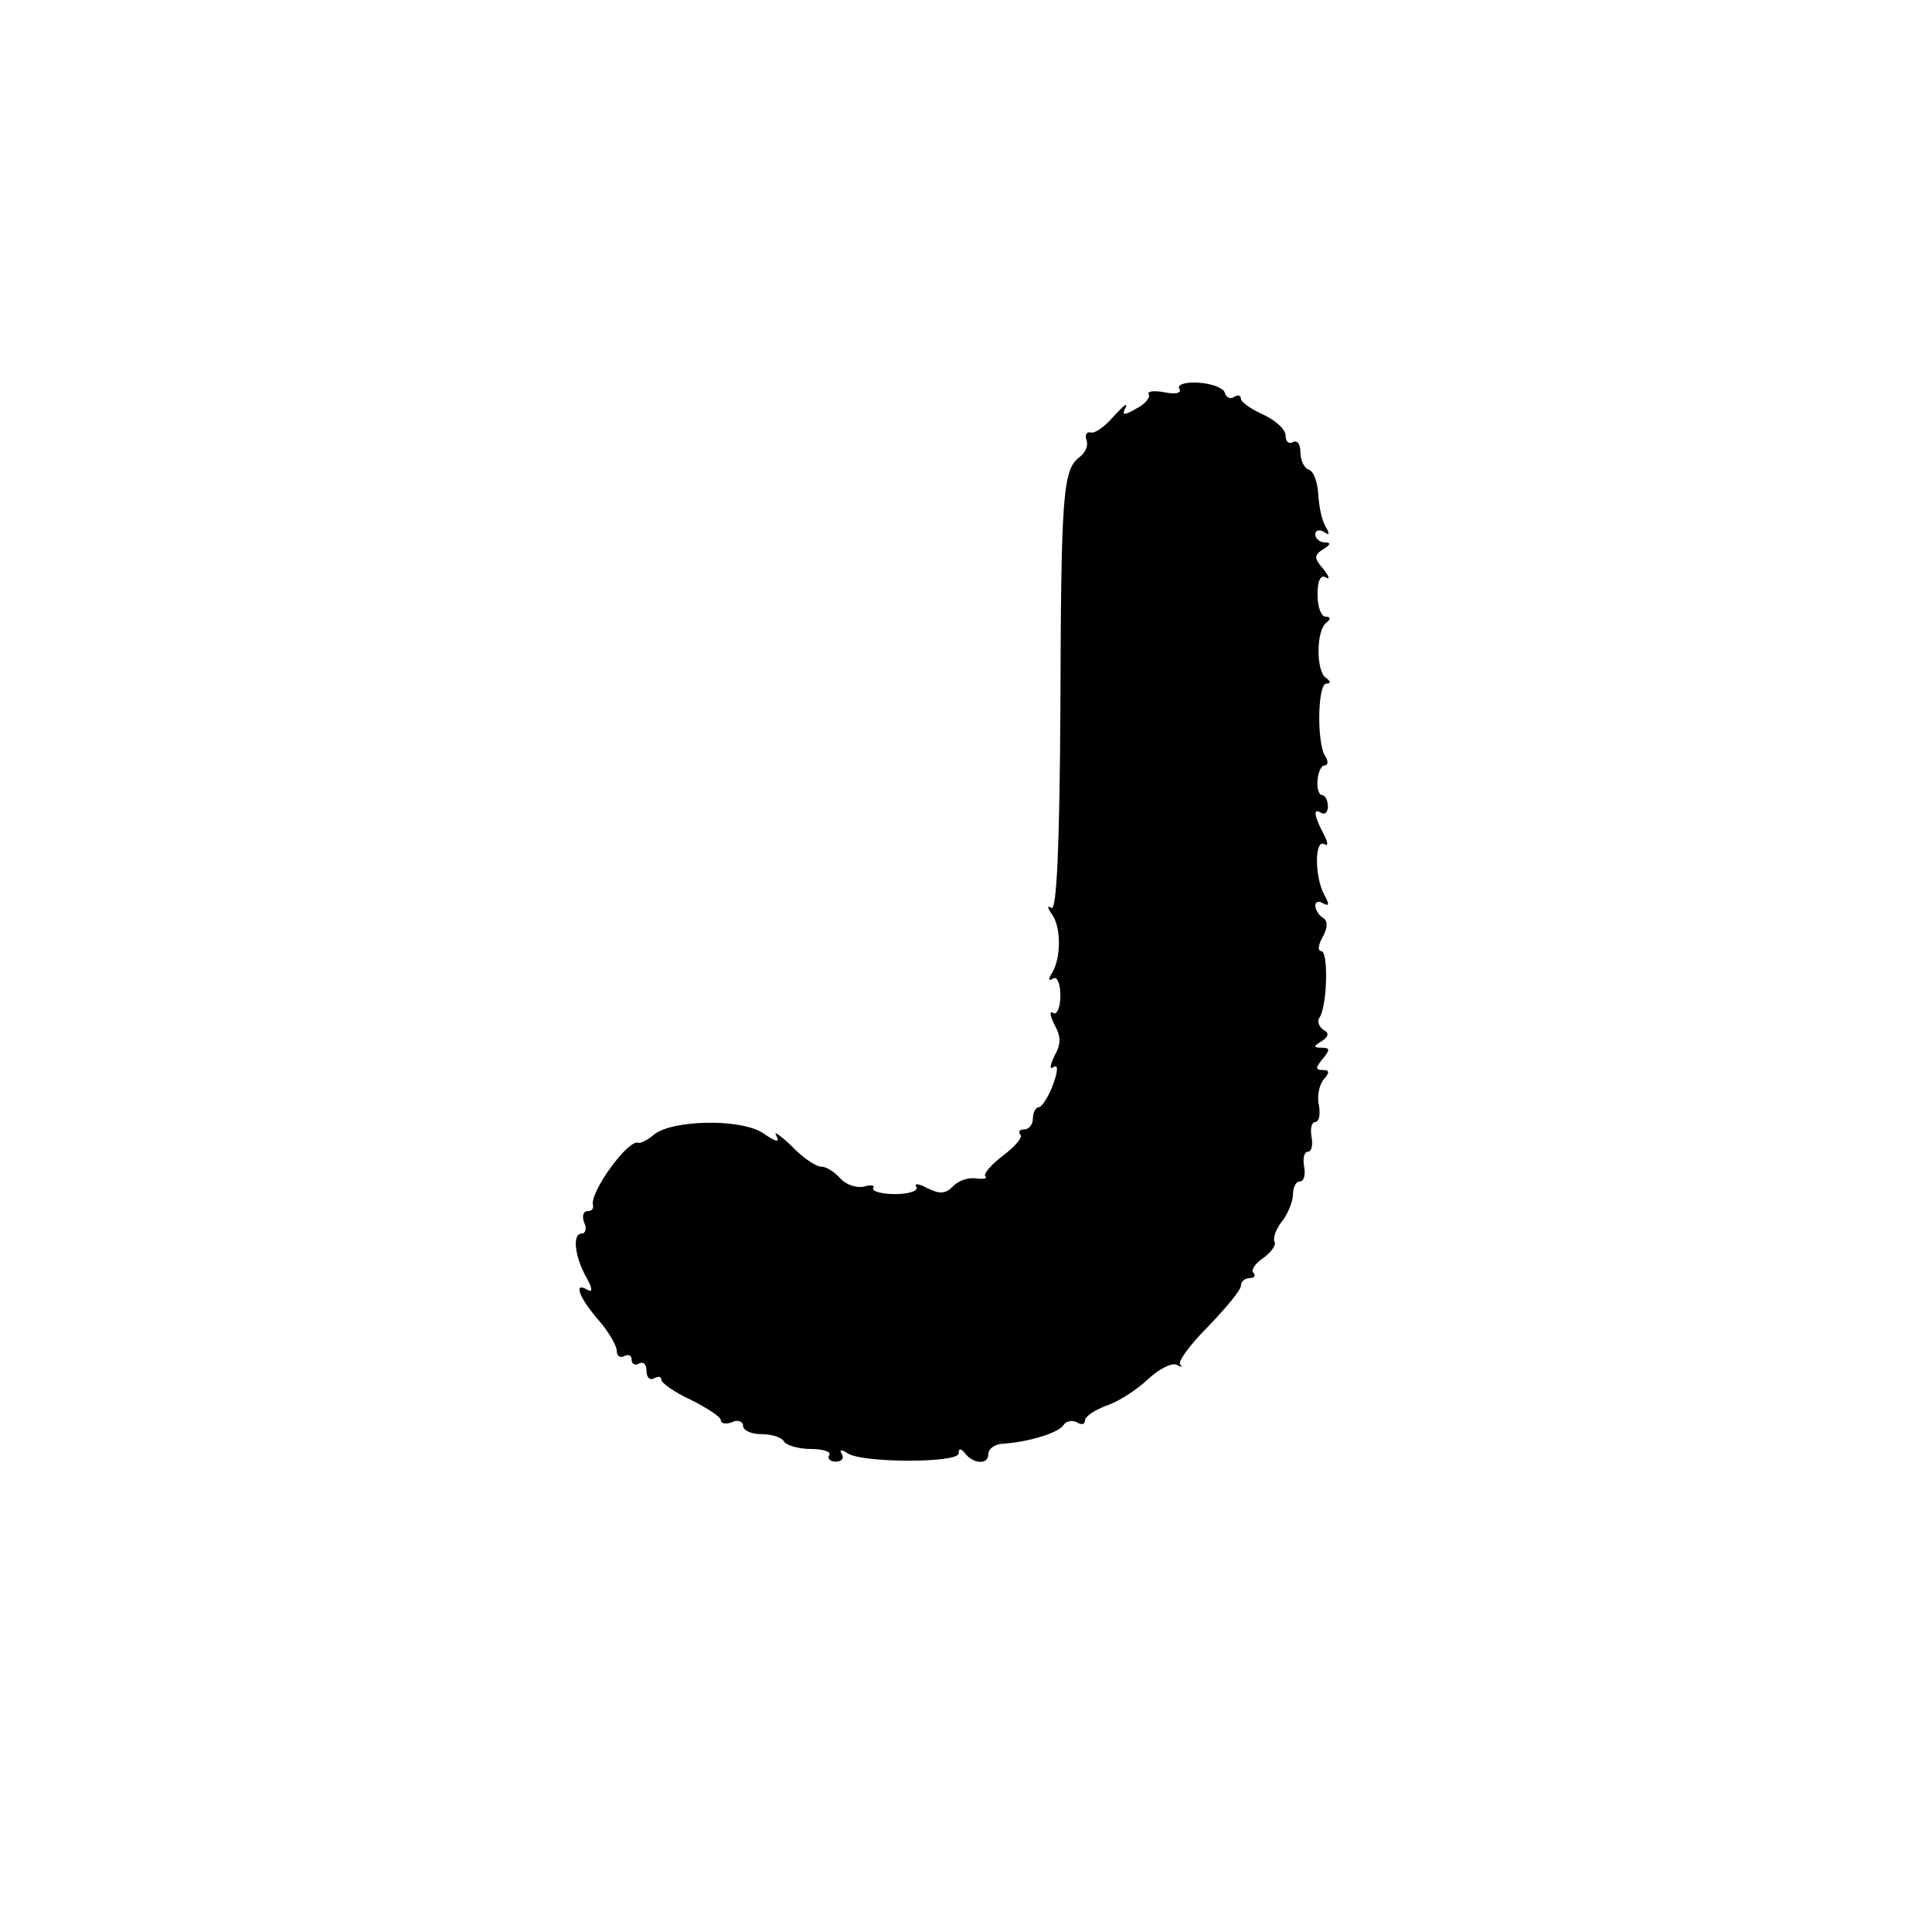
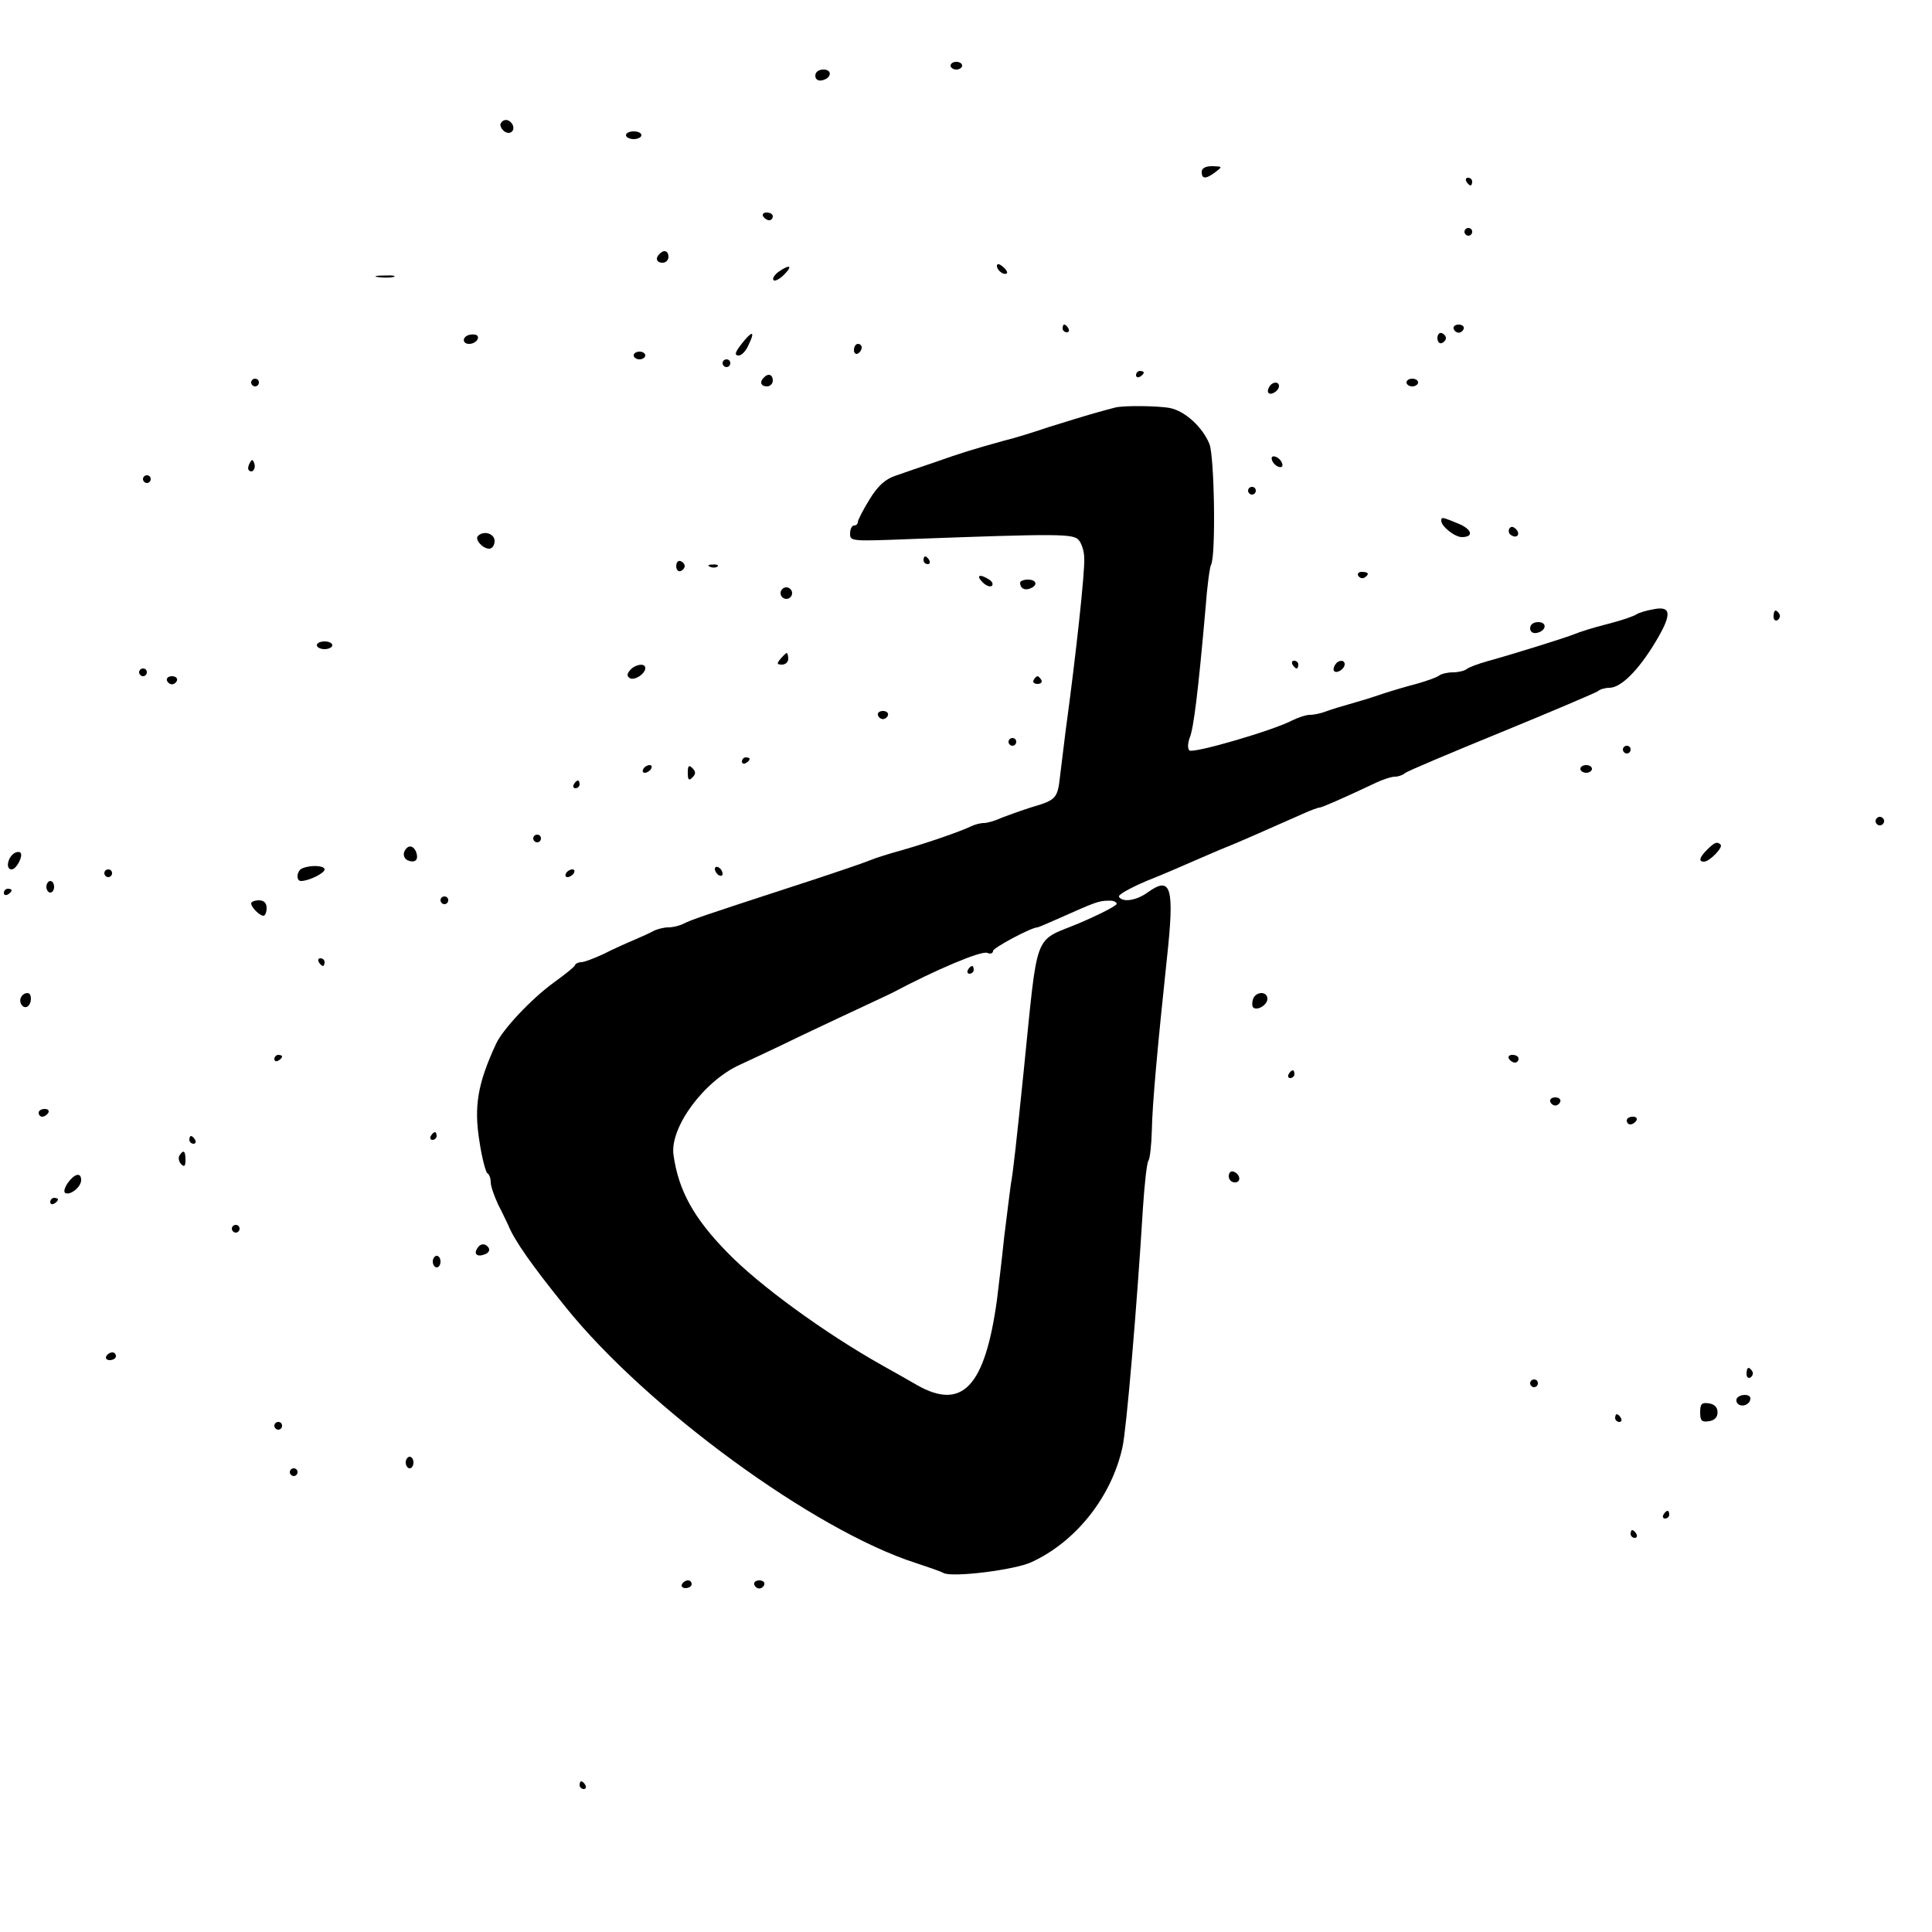
<svg xmlns="http://www.w3.org/2000/svg" version="1.0" width="16pt" height="16pt" viewBox="0 0 16 16" preserveAspectRatio="xMidYMid meet">
-   <g transform="translate(0,16) scale(0.006154,-0.006154)" fill="#000000" stroke="none">
-     <path d="M1587 2077 c4 -6 -5 -8 -20 -5 -15 3 -24 1 -21 -3 2 -4 -5 -13 -17 -19 -17 -10 -20 -9 -14 2 3 7 -3 2 -16 -12 -12 -14 -26 -24 -31 -22 -6 1 -8 -3 -6 -10 3 -7 -1 -17 -9 -23 -23 -17 -25 -51 -26 -337 -1 -186 -5 -274 -12 -270 -6 4 -6 1 1 -9 12 -17 12 -58 0 -78 -6 -9 -5 -12 1 -8 5 4 10 -6 10 -23 0 -16 -5 -27 -10 -23 -5 3 -4 -4 2 -16 9 -16 9 -26 0 -42 -6 -13 -7 -19 -1 -15 6 4 6 -5 -1 -24 -6 -16 -15 -30 -19 -30 -4 0 -8 -7 -8 -15 0 -8 -5 -15 -12 -15 -6 0 -8 -3 -5 -7 4 -3 -7 -16 -23 -28 -16 -12 -27 -25 -24 -28 3 -3 -2 -4 -12 -3 -10 2 -25 -3 -32 -11 -10 -10 -18 -10 -34 -2 -11 6 -18 7 -15 2 4 -5 -9 -10 -28 -10 -19 0 -32 4 -30 8 3 4 -3 5 -13 2 -10 -2 -24 3 -31 11 -8 9 -19 16 -26 16 -7 0 -25 12 -40 28 -16 15 -25 21 -20 13 5 -9 -1 -8 -18 4 -30 20 -123 18 -147 -2 -8 -7 -18 -12 -21 -11 -13 6 -66 -67 -61 -84 1 -5 -2 -8 -8 -8 -5 0 -7 -7 -4 -15 4 -8 2 -15 -3 -15 -13 0 -10 -30 6 -59 8 -14 9 -21 2 -17 -20 12 -12 -10 14 -40 14 -16 25 -35 25 -42 0 -7 5 -10 10 -7 6 3 10 1 10 -5 0 -6 5 -8 10 -5 6 3 10 -1 10 -10 0 -9 5 -13 10 -10 6 3 10 3 10 -2 0 -4 18 -17 40 -27 22 -11 40 -23 40 -27 0 -5 7 -6 15 -3 8 4 15 1 15 -5 0 -6 11 -11 24 -11 14 0 28 -4 31 -10 3 -5 20 -10 36 -10 17 0 28 -4 25 -8 -3 -5 1 -9 9 -9 8 0 11 5 8 10 -4 6 -1 7 8 1 20 -13 149 -13 149 0 0 7 3 7 8 1 11 -15 32 -17 32 -2 0 7 8 13 18 14 36 2 77 15 83 25 4 6 12 7 18 4 6 -4 11 -3 11 2 0 6 13 14 28 20 16 5 41 21 57 36 15 14 33 23 39 19 6 -3 8 -3 4 1 -3 4 14 27 38 51 24 25 44 49 44 55 0 5 5 10 12 10 6 0 8 3 5 7 -4 3 2 13 13 20 11 8 18 18 15 22 -2 5 2 17 10 27 8 10 15 27 15 37 0 9 4 17 9 17 6 0 8 9 6 20 -2 11 0 20 5 20 5 0 7 9 5 20 -2 11 0 20 5 20 5 0 7 10 5 22 -3 12 0 27 6 35 9 10 8 13 -1 13 -10 0 -10 3 0 15 10 12 10 15 -1 15 -12 0 -12 2 0 9 9 6 10 11 2 15 -6 4 -9 12 -5 17 10 16 12 89 2 89 -5 0 -4 9 2 19 7 13 7 22 0 26 -5 3 -10 11 -10 16 0 6 5 7 11 3 8 -4 8 -1 1 12 -13 24 -13 75 0 68 6 -4 5 3 -1 14 -13 25 -14 35 -3 28 5 -3 9 1 9 9 0 8 -4 15 -8 15 -4 0 -7 9 -6 20 1 11 5 20 10 20 4 0 5 6 0 13 -11 18 -10 97 2 97 6 0 6 3 -1 8 -13 9 -13 64 1 74 6 5 6 8 -1 8 -6 0 -11 13 -11 30 0 18 4 27 11 23 6 -4 5 1 -3 11 -13 15 -13 19 0 27 10 6 10 9 2 9 -7 0 -13 5 -13 11 0 5 5 7 12 3 7 -5 8 -3 2 7 -5 8 -9 27 -10 44 -1 16 -6 31 -13 33 -6 2 -11 13 -11 23 0 11 -4 17 -10 14 -5 -3 -10 0 -10 9 0 8 -13 20 -30 28 -16 7 -30 17 -30 21 0 5 -4 6 -9 3 -5 -4 -11 -1 -13 6 -2 6 -18 12 -36 13 -18 1 -28 -3 -25 -8z" />
+   <g transform="translate(0,16) scale(0.0032,-0.0032)" fill="#000000" stroke="none">
+     <path d="M2460 4830 c0 -5 7 -10 15 -10 8 0 15 5 15 10 0 6 -7 10 -15 10 -8 0 -15 -4 -15 -10z" />
+     <path d="M2110 4804 c0 -9 7 -14 17 -12 25 5 28 28 4 28 -12 0 -21 -6 -21 -16z" />
+     <path d="M1296 4681 c-3 -5 1 -14 8 -20 16 -13 32 2 21 19 -8 12 -22 13 -29 1z" />
+     <path d="M1620 4650 c0 -5 9 -10 20 -10 11 0 20 5 20 10 0 6 -9 10 -20 10 -11 0 -20 -4 -20 -10z" />
+     <path d="M3110 4555 c0 -19 11 -19 36 0 18 14 18 14 -8 15 -18 0 -28 -5 -28 -15z" />
+     <path d="M3795 4530 c3 -5 8 -10 11 -10 2 0 4 5 4 10 0 6 -5 10 -11 10 -5 0 -7 -4 -4 -10z" />
+     <path d="M1975 4440 c3 -5 10 -10 16 -10 5 0 9 5 9 10 0 6 -7 10 -16 10 -8 0 -12 -4 -9 -10z" />
+     <path d="M3790 4400 c0 -5 5 -10 10 -10 6 0 10 5 10 10 0 6 -4 10 -10 10 -5 0 -10 -4 -10 -10z" />
+     <path d="M1707 4343 c-12 -11 -8 -23 8 -23 8 0 15 7 15 15 0 16 -12 20 -23 8z" />
+     <path d="M2580 4312 c0 -12 19 -26 26 -19 2 2 -2 10 -11 17 -9 8 -15 8 -15 2z" />
+     <path d="M2014 4296 c-10 -8 -16 -17 -12 -21 3 -4 16 3 27 14 24 24 15 28 -15 7z" />
+     <path d="M978 4283 c12 -2 30 -2 40 0 9 3 -1 5 -23 4 -22 0 -30 -2 -17 -4z" />
+     <path d="M2750 4150 c0 -5 5 -10 11 -10 5 0 7 5 4 10 -3 6 -8 10 -11 10 -2 0 -4 -4 -4 -10z" />
+     <path d="M3762 4149 c2 -6 8 -10 13 -10 5 0 11 4 13 10 2 6 -4 11 -13 11 -9 0 -15 -5 -13 -11z" />
+     <path d="M1213 4133 c-18 -6 -16 -23 1 -23 17 0 30 16 19 23 -5 2 -14 2 -20 0z" />
+     <path d="M1929 4122 c-26 -31 -31 -42 -17 -42 7 0 19 12 25 27 16 32 12 38 -8 15z" />
+     <path d="M3720 4125 c0 -9 5 -15 11 -13 6 2 11 8 11 13 0 5 -5 11 -11 13 -6 2 -11 -4 -11 -13z" />
+     <path d="M2210 4094 c0 -8 5 -12 10 -9 6 3 10 10 10 16 0 5 -4 9 -10 9 -5 0 -10 -7 -10 -16z" />
+     <path d="M1640 4080 c0 -5 7 -10 15 -10 8 0 15 5 15 10 0 6 -7 10 -15 10 -8 0 -15 -4 -15 -10z" />
+     <path d="M1870 4060 c0 -5 5 -10 10 -10 6 0 10 5 10 10 0 6 -4 10 -10 10 -5 0 -10 -4 -10 -10z" />
+     <path d="M2940 4029 c0 -5 5 -7 10 -4 6 3 10 8 10 11 0 2 -4 4 -10 4 -5 0 -10 -5 -10 -11z" />
+     <path d="M1977 4023 c-12 -11 -8 -23 8 -23 8 0 15 7 15 15 0 16 -12 20 -23 8z" />
+     <path d="M650 4010 c0 -5 5 -10 10 -10 6 0 10 5 10 10 0 6 -4 10 -10 10 -5 0 -10 -4 -10 -10z" />
+     <path d="M3640 4010 c0 -5 7 -10 15 -10 8 0 15 5 15 10 0 6 -7 10 -15 10 -8 0 -15 -4 -15 -10z" />
+     <path d="M3285 3999 c-4 -6 -5 -13 -2 -16 7 -7 27 6 27 18 0 12 -17 12 -25 -2z" />
+     <path d="M2885 3945 c-5 -1 -30 -8 -55 -15 -25 -7 -76 -23 -115 -35 -38 -13 -90 -29 -115 -35 -83 -23 -115 -33 -180 -56 -36 -12 -82 -28 -102 -35 -27 -9 -46 -26 -68 -62 -16 -26 -30 -53 -30 -58 0 -5 -4 -9 -10 -9 -5 0 -10 -9 -10 -21 0 -20 3 -20 158 -14 380 14 421 14 434 -3 7 -8 14 -29 14 -46 2 -36 -22 -256 -48 -446 -5 -41 -12 -96 -15 -122 -6 -54 -11 -59 -73 -77 -25 -8 -59 -20 -77 -27 -17 -8 -38 -14 -47 -14 -9 0 -24 -4 -34 -9 -27 -13 -111 -42 -177 -61 -33 -9 -71 -21 -85 -27 -14 -6 -108 -38 -210 -71 -224 -73 -250 -82 -272 -93 -10 -5 -27 -9 -38 -9 -11 0 -28 -4 -38 -9 -9 -5 -33 -16 -52 -24 -19 -8 -55 -24 -78 -36 -24 -11 -50 -21 -57 -21 -7 0 -15 -3 -17 -8 -1 -4 -26 -24 -55 -45 -58 -42 -132 -121 -149 -158 -48 -103 -58 -163 -43 -254 6 -41 16 -78 20 -81 5 -3 9 -13 9 -24 0 -10 9 -35 19 -57 11 -21 22 -45 26 -53 16 -40 61 -104 149 -213 211 -262 644 -578 906 -662 30 -10 63 -21 72 -26 23 -12 184 8 227 28 116 53 208 170 236 298 10 44 37 358 53 620 4 61 10 115 14 121 4 5 8 41 9 80 1 64 15 219 39 444 20 184 11 214 -49 171 -30 -22 -66 -27 -75 -12 -4 5 29 23 71 41 43 17 98 41 123 52 25 11 54 23 65 28 46 18 120 51 217 94 20 9 39 16 43 16 6 0 67 27 139 61 22 11 47 19 56 19 9 0 20 4 26 9 5 5 117 52 249 106 132 54 244 102 250 106 5 5 19 9 30 9 30 0 75 45 119 118 44 73 42 95 -6 85 -18 -3 -37 -9 -43 -13 -5 -4 -39 -16 -75 -25 -36 -9 -74 -21 -85 -26 -22 -9 -156 -51 -225 -70 -25 -7 -49 -16 -55 -21 -5 -4 -21 -8 -35 -8 -14 0 -30 -4 -35 -8 -6 -5 -39 -17 -75 -26 -36 -10 -74 -22 -85 -26 -11 -4 -40 -13 -65 -20 -25 -7 -55 -16 -68 -21 -13 -5 -31 -9 -42 -9 -10 0 -31 -7 -47 -15 -50 -26 -256 -86 -265 -77 -5 5 -4 19 1 33 10 23 22 120 41 336 4 56 11 106 14 111 13 21 9 280 -4 313 -18 44 -63 85 -102 93 -31 6 -124 7 -143 1z m5 -1284 c0 -5 -45 -28 -99 -51 -118 -49 -104 -12 -142 -385 -18 -175 -27 -259 -33 -290 -2 -16 -10 -77 -17 -135 -6 -58 -15 -132 -19 -165 -31 -223 -89 -286 -206 -220 -24 14 -65 37 -90 51 -148 83 -320 208 -402 293 -87 89 -126 160 -139 252 -10 71 79 192 173 234 21 10 91 42 154 73 63 30 140 66 170 80 30 14 62 29 70 33 111 59 229 109 245 103 8 -4 15 -1 15 5 0 8 99 61 115 61 2 0 28 11 57 24 92 41 102 45 126 45 12 1 22 -3 22 -8z" />
+     <path d="M2505 2490 c-3 -5 -1 -10 4 -10 6 0 11 5 11 10 0 6 -2 10 -4 10 -3 0 -8 -4 -11 -10z" />
+     <path d="M3292 3809 c2 -7 10 -15 17 -17 8 -3 12 1 9 9 -2 7 -10 15 -17 17 -8 3 -12 -1 -9 -9z" />
+     <path d="M646 3801 c-4 -7 -5 -15 -2 -18 9 -9 19 4 14 18 -4 11 -6 11 -12 0z" />
+     <path d="M370 3760 c0 -5 5 -10 10 -10 6 0 10 5 10 10 0 6 -4 10 -10 10 -5 0 -10 -4 -10 -10z" />
+     <path d="M3230 3730 c0 -5 5 -10 10 -10 6 0 10 5 10 10 0 6 -4 10 -10 10 -5 0 -10 -4 -10 -10z" />
+     <path d="M3730 3652 c0 -14 35 -42 53 -42 32 0 27 20 -9 35 -42 17 -44 18 -44 7z" />
+     <path d="M3906 3632 c-3 -6 -1 -14 5 -17 15 -10 25 3 12 16 -7 7 -13 7 -17 1z" />
+     <path d="M1237 3613 c-9 -9 12 -33 29 -33 8 0 14 9 14 20 0 19 -28 28 -43 13z" />
+     <path d="M2390 3550 c0 -5 5 -10 11 -10 5 0 7 5 4 10 -3 6 -8 10 -11 10 -2 0 -4 -4 -4 -10z" />
+     <path d="M1750 3535 c0 -9 5 -15 11 -13 6 2 11 8 11 13 0 5 -5 11 -11 13 -6 2 -11 -4 -11 -13z" />
+     <path d="M1838 3533 c7 -3 16 -2 19 1 4 3 -2 6 -13 5 -11 0 -14 -3 -6 -6z" />
+     <path d="M3515 3510 c4 -6 11 -8 16 -5 14 9 11 15 -7 15 -8 0 -12 -5 -9 -10z" />
+     <path d="M2543 3493 c9 -9 20 -13 24 -9 4 4 1 11 -7 16 -25 16 -35 11 -17 -7z" />
+     <path d="M2640 3492 c0 -14 11 -21 26 -15 21 8 17 23 -6 23 -11 0 -20 -4 -20 -8z" />
+     <path d="M2020 3465 c0 -8 7 -15 15 -15 8 0 15 7 15 15 0 8 -7 15 -15 15 -8 0 -15 -7 -15 -15z" />
+     <path d="M4590 3404 c0 -8 5 -12 10 -9 6 4 8 11 5 16 -9 14 -15 11 -15 -7z" />
+     <path d="M3960 3374 c0 -9 7 -14 17 -12 25 5 28 28 4 28 -12 0 -21 -6 -21 -16z" />
+     <path d="M820 3330 c0 -5 9 -10 20 -10 11 0 20 5 20 10 0 6 -9 10 -20 10 -11 0 -20 -4 -20 -10z" />
+     <path d="M2020 3295 c-10 -12 -10 -15 4 -15 9 0 16 7 16 15 0 8 -2 15 -4 15 -2 0 -9 -7 -16 -15z" />
+     <path d="M3345 3280 c3 -5 8 -10 11 -10 2 0 4 5 4 10 0 6 -5 10 -11 10 -5 0 -7 -4 -4 -10z" />
+     <path d="M3455 3279 c-4 -6 -5 -13 -2 -16 7 -7 27 6 27 18 0 12 -17 12 -25 -2z" />
+     <path d="M1631 3266 c-9 -10 -9 -16 -1 -21 12 -7 40 11 40 26 0 14 -26 10 -39 -5z" />
+     <path d="M360 3260 c0 -5 5 -10 10 -10 6 0 10 5 10 10 0 6 -4 10 -10 10 -5 0 -10 -4 -10 -10z" />
+     <path d="M432 3239 c2 -6 8 -10 13 -10 5 0 11 4 13 10 2 6 -4 11 -13 11 -9 0 -15 -5 -13 -11z" />
+     <path d="M2675 3240 c-3 -5 1 -10 10 -10 9 0 13 5 10 10 -3 6 -8 10 -10 10 -2 0 -7 -4 -10 -10z" />
+     <path d="M2272 3149 c2 -6 8 -10 13 -10 5 0 11 4 13 10 2 6 -4 11 -13 11 -9 0 -15 -5 -13 -11z" />
+     <path d="M2610 3080 c0 -5 5 -10 10 -10 6 0 10 5 10 10 0 6 -4 10 -10 10 -5 0 -10 -4 -10 -10z" />
+     <path d="M4200 3060 c0 -5 5 -10 10 -10 6 0 10 5 10 10 0 6 -4 10 -10 10 -5 0 -10 -4 -10 -10z" />
+     <path d="M1920 3029 c0 -5 5 -7 10 -4 6 3 10 8 10 11 0 2 -4 4 -10 4 -5 0 -10 -5 -10 -11z" />
+     <path d="M1665 3010 c-3 -5 -2 -10 4 -10 5 0 13 5 16 10 3 6 2 10 -4 10 -5 0 -13 -4 -16 -10z" />
+     <path d="M1780 3000 c0 -19 3 -21 12 -12 9 9 9 15 0 24 -9 9 -12 7 -12 -12z" />
+     <path d="M4090 3010 c0 -5 7 -10 15 -10 8 0 15 5 15 10 0 6 -7 10 -15 10 -8 0 -15 -4 -15 -10z" />
+     <path d="M1485 2970 c-3 -5 -1 -10 4 -10 6 0 11 5 11 10 0 6 -2 10 -4 10 -3 0 -8 -4 -11 -10z" />
+     <path d="M4856 2881 c-4 -5 -2 -12 3 -15 5 -4 12 -2 15 3 4 5 2 12 -3 15 -5 4 -12 2 -15 -3z" />
+     <path d="M1380 2830 c0 -5 5 -10 10 -10 6 0 10 5 10 10 0 6 -4 10 -10 10 -5 0 -10 -4 -10 -10z" />
+     <path d="M4418 2801 c-20 -20 -23 -31 -8 -31 14 0 50 37 43 44 -9 9 -16 6 -35 -13z" />
+     <path d="M1046 2795 c-3 -9 1 -18 10 -22 19 -7 28 2 21 22 -8 19 -23 19 -31 0z" />
+     <path d="M32 2788 c-14 -14 -16 -38 -2 -38 13 0 32 38 22 44 -5 3 -14 0 -20 -6z" />
+     <path d="M783 2753 c-15 -5 -18 -33 -4 -33 20 0 61 20 61 30 0 10 -35 12 -57 3z" />
+     <path d="M1850 2751 c0 -5 5 -13 10 -16 6 -3 10 -2 10 4 0 5 -4 13 -10 16 -5 3 -10 2 -10 -4z" />
+     <path d="M270 2740 c0 -5 5 -10 10 -10 6 0 10 5 10 10 0 6 -4 10 -10 10 -5 0 -10 -4 -10 -10z" />
+     <path d="M1465 2740 c-3 -5 -2 -10 4 -10 5 0 13 5 16 10 3 6 2 10 -4 10 -5 0 -13 -4 -16 -10z" />
+     <path d="M120 2705 c0 -8 5 -15 10 -15 6 0 10 7 10 15 0 8 -4 15 -10 15 -5 0 -10 -7 -10 -15z" />
+     <path d="M10 2689 c0 -5 5 -7 10 -4 6 3 10 8 10 11 0 2 -4 4 -10 4 -5 0 -10 -5 -10 -11z" />
+     <path d="M1140 2670 c0 -5 5 -10 10 -10 6 0 10 5 10 10 0 6 -4 10 -10 10 -5 0 -10 -4 -10 -10z" />
+     <path d="M650 2662 c0 -10 22 -32 32 -32 4 0 8 9 8 20 0 13 -7 20 -20 20 -11 0 -20 -4 -20 -8z" />
+     <path d="M825 2510 c3 -5 8 -10 11 -10 2 0 4 5 4 10 0 6 -5 10 -11 10 -5 0 -7 -4 -4 -10z" />
+     <path d="M55 2420 c-8 -13 4 -32 16 -25 12 8 12 35 0 35 -6 0 -13 -4 -16 -10z" />
+     <path d="M3243 2415 c-3 -9 -3 -18 0 -22 10 -10 37 6 37 22 0 20 -29 20 -37 0z" />
+     <path d="M710 2259 c0 -5 5 -7 10 -4 6 3 10 8 10 11 0 2 -4 4 -10 4 -5 0 -10 -5 -10 -11z" />
+     <path d="M3905 2260 c3 -5 10 -10 16 -10 5 0 9 5 9 10 0 6 -7 10 -16 10 -8 0 -12 -4 -9 -10z" />
+     <path d="M3335 2220 c-3 -5 -1 -10 4 -10 6 0 11 5 11 10 0 6 -2 10 -4 10 -3 0 -8 -4 -11 -10z" />
+     <path d="M4012 2149 c2 -6 8 -10 13 -10 5 0 11 4 13 10 2 6 -4 11 -13 11 -9 0 -15 -5 -13 -11z" />
+     <path d="M100 2120 c0 -5 4 -10 9 -10 6 0 13 5 16 10 3 6 -1 10 -9 10 -9 0 -16 -4 -16 -10z" />
+     <path d="M4210 2100 c0 -5 4 -10 9 -10 6 0 13 5 16 10 3 6 -1 10 -9 10 -9 0 -16 -4 -16 -10z" />
+     <path d="M1115 2060 c-3 -5 -1 -10 4 -10 6 0 11 5 11 10 0 6 -2 10 -4 10 -3 0 -8 -4 -11 -10z" />
+     <path d="M490 2050 c0 -5 5 -10 11 -10 5 0 7 5 4 10 -3 6 -8 10 -11 10 -2 0 -4 -4 -4 -10z" />
+     <path d="M464 2009 c-3 -6 -1 -16 5 -22 8 -8 11 -5 11 11 0 24 -5 28 -16 11z" />
+     <path d="M3180 1956 c0 -9 7 -16 16 -16 17 0 14 22 -4 28 -7 2 -12 -3 -12 -12z" />
+     <path d="M175 1938 c-9 -14 -11 -24 -5 -26 14 -5 40 17 40 34 0 21 -17 17 -35 -8z" />
+     <path d="M130 1889 c0 -5 5 -7 10 -4 6 3 10 8 10 11 0 2 -4 4 -10 4 -5 0 -10 -5 -10 -11z" />
+     <path d="M600 1820 c0 -5 5 -10 10 -10 6 0 10 5 10 10 0 6 -4 10 -10 10 -5 0 -10 -4 -10 -10z" />
+     <path d="M1235 1769 c-10 -15 1 -23 20 -15 9 3 13 10 10 16 -8 13 -22 13 -30 -1z" />
+     <path d="M1120 1735 c0 -8 5 -15 10 -15 6 0 10 7 10 15 0 8 -4 15 -10 15 -5 0 -10 -7 -10 -15z" />
+     <path d="M275 1490 c-3 -5 1 -10 9 -10 9 0 16 5 16 10 0 6 -4 10 -9 10 -6 0 -13 -4 -16 -10z" />
+     <path d="M4520 1444 c0 -8 5 -12 10 -9 6 4 8 11 5 16 -9 14 -15 11 -15 -7z" />
+     <path d="M3960 1420 c0 -5 5 -10 10 -10 6 0 10 5 10 10 0 6 -4 10 -10 10 -5 0 -10 -4 -10 -10z" />
+     <path d="M4495 1381 c-3 -5 -1 -12 5 -16 12 -7 30 2 30 16 0 12 -27 12 -35 0z" />
+     <path d="M4400 1345 c0 -22 4 -26 23 -23 14 2 22 10 22 23 0 13 -8 21 -22 23 -19 3 -23 -1 -23 -23z" />
+     <path d="M4180 1330 c0 -5 5 -10 11 -10 5 0 7 5 4 10 -3 6 -8 10 -11 10 -2 0 -4 -4 -4 -10z" />
+     <path d="M710 1310 c0 -5 5 -10 10 -10 6 0 10 5 10 10 0 6 -4 10 -10 10 -5 0 -10 -4 -10 -10z" />
+     <path d="M1050 1215 c0 -8 5 -15 10 -15 6 0 10 7 10 15 0 8 -4 15 -10 15 -5 0 -10 -7 -10 -15z" />
+     <path d="M750 1190 c0 -5 5 -10 10 -10 6 0 10 5 10 10 0 6 -4 10 -10 10 -5 0 -10 -4 -10 -10z" />
+     <path d="M4305 1080 c-3 -5 -1 -10 4 -10 6 0 11 5 11 10 0 6 -2 10 -4 10 -3 0 -8 -4 -11 -10z" />
+     <path d="M4220 1030 c0 -5 5 -10 11 -10 5 0 7 5 4 10 -3 6 -8 10 -11 10 -2 0 -4 -4 -4 -10z" />
+     <path d="M1765 900 c-3 -5 1 -10 9 -10 9 0 16 5 16 10 0 6 -4 10 -9 10 -6 0 -13 -4 -16 -10z" />
+     <path d="M1952 899 c2 -6 8 -10 13 -10 5 0 11 4 13 10 2 6 -4 11 -13 11 -9 0 -15 -5 -13 -11z" />
+     <path d="M1500 380 c0 -5 5 -10 11 -10 5 0 7 5 4 10 -3 6 -8 10 -11 10 -2 0 -4 -4 -4 -10z" />
  </g>
</svg>
